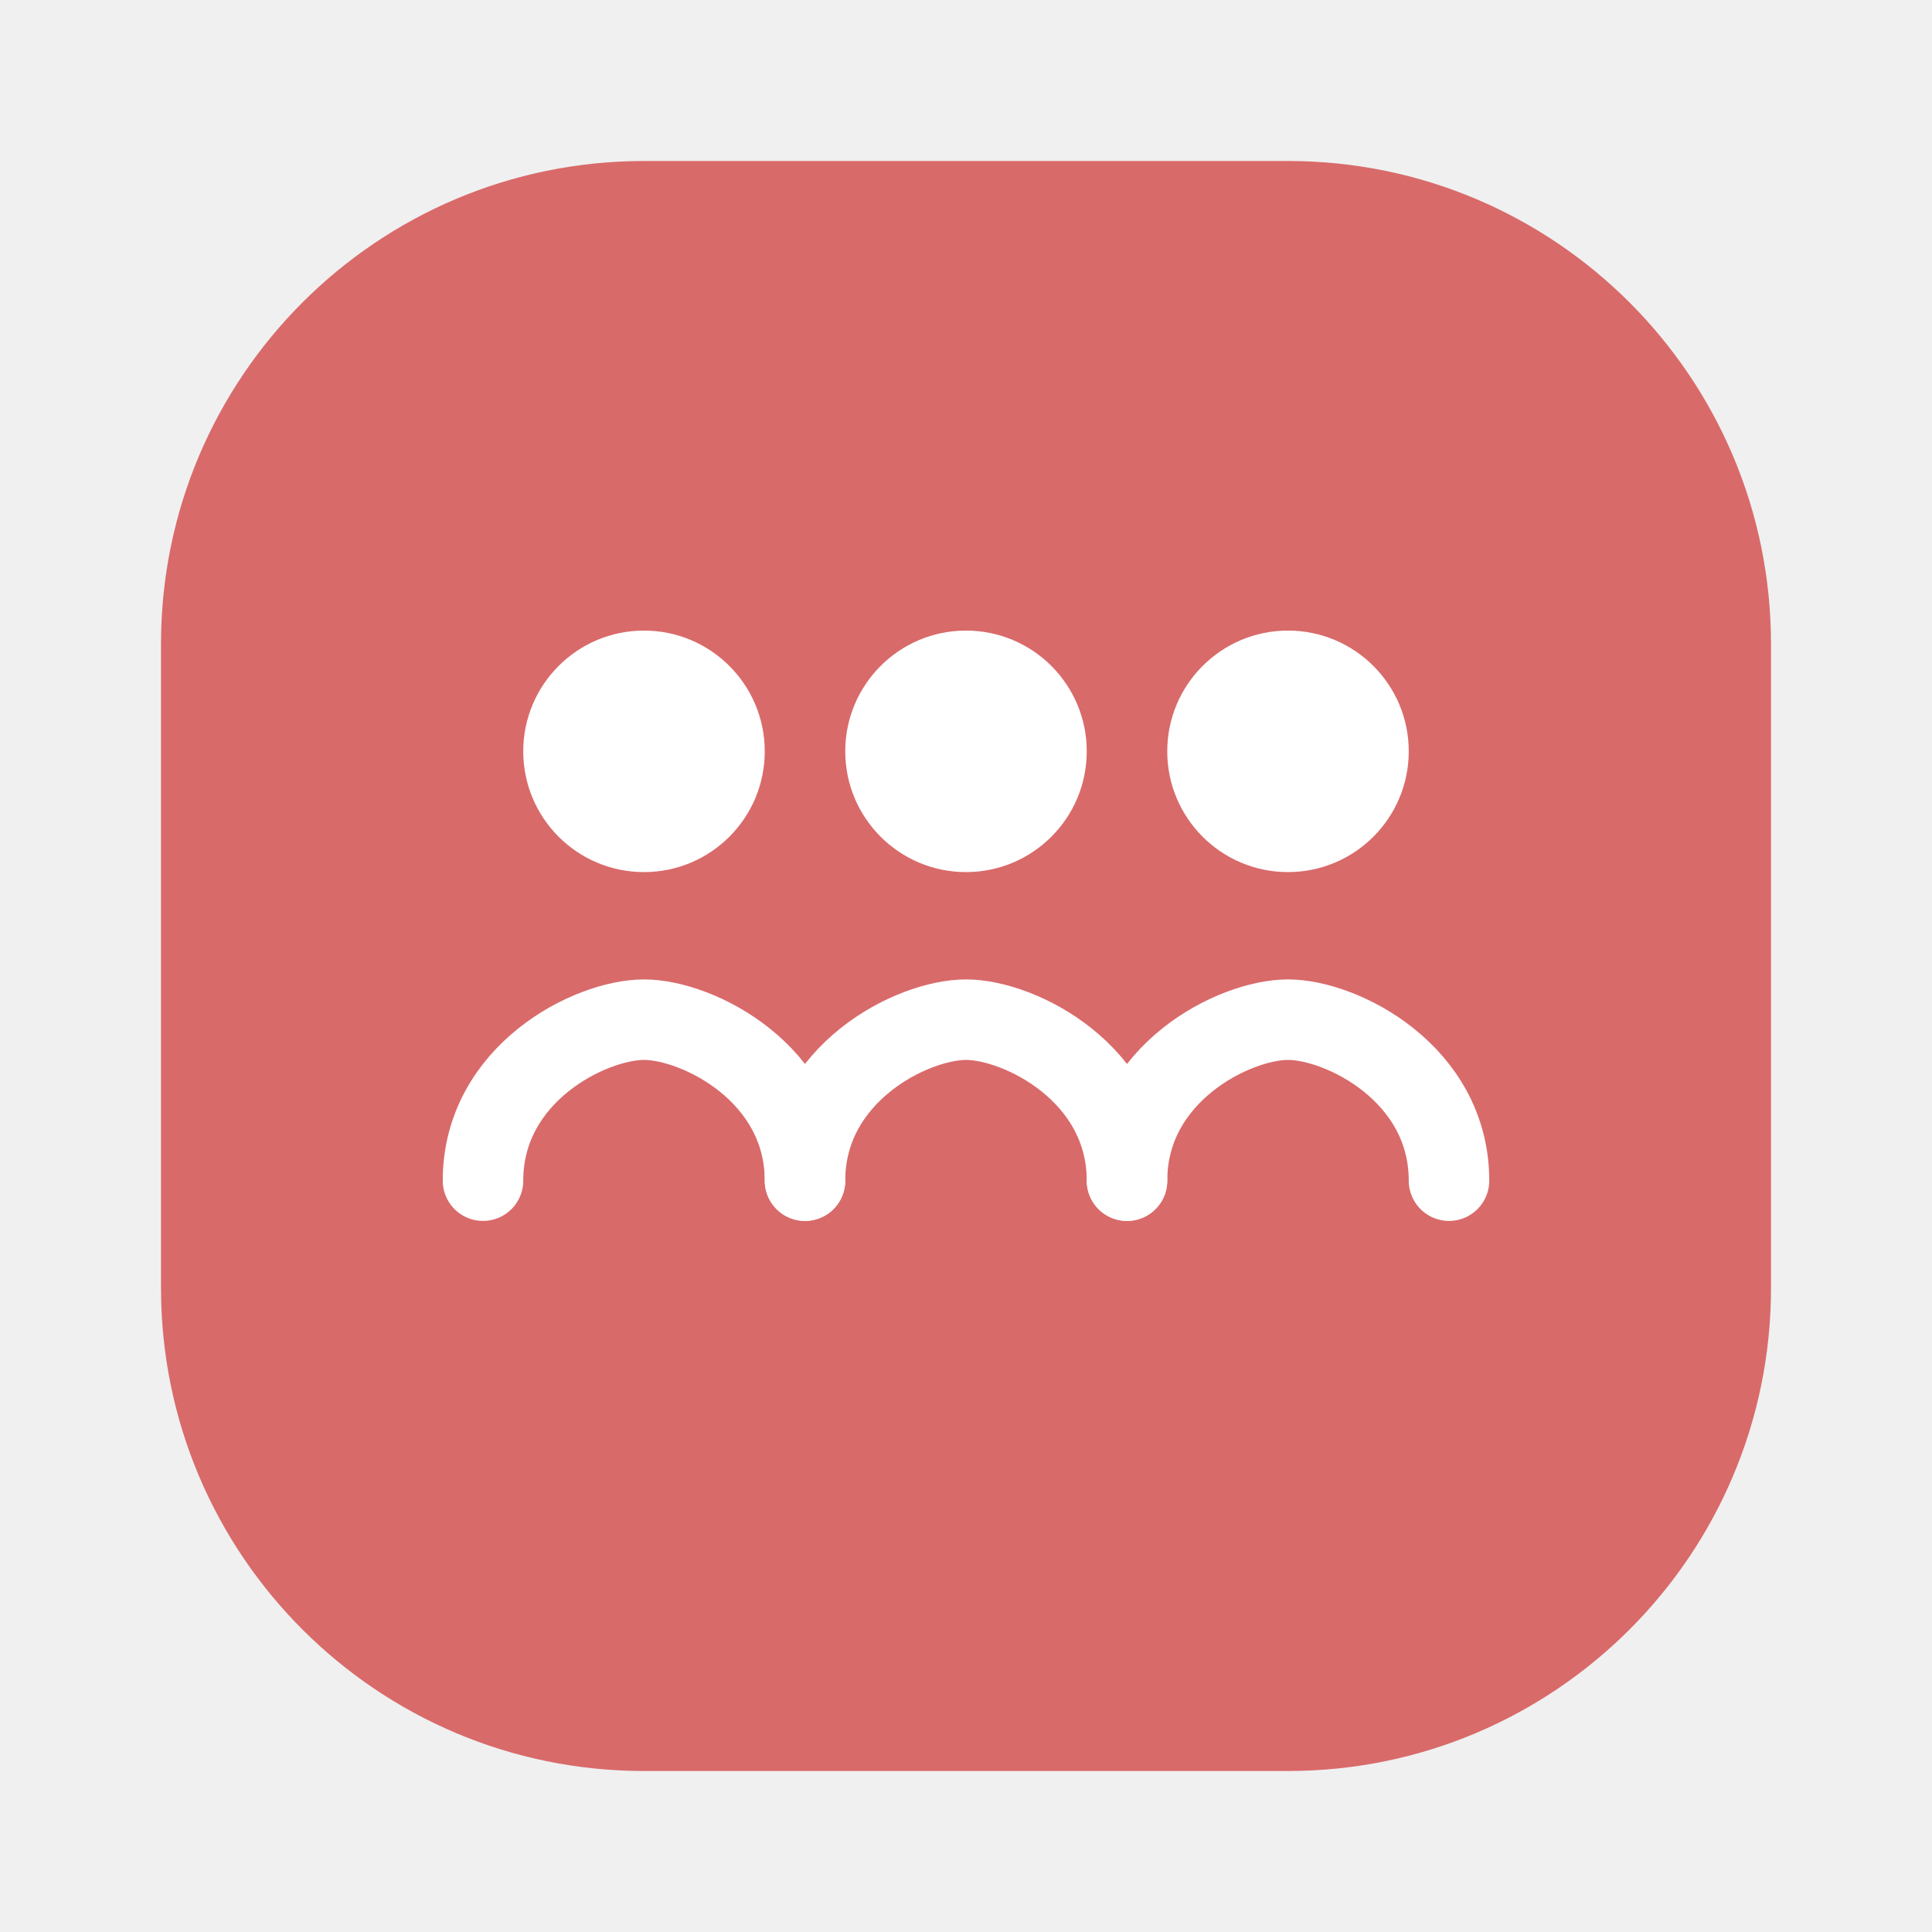
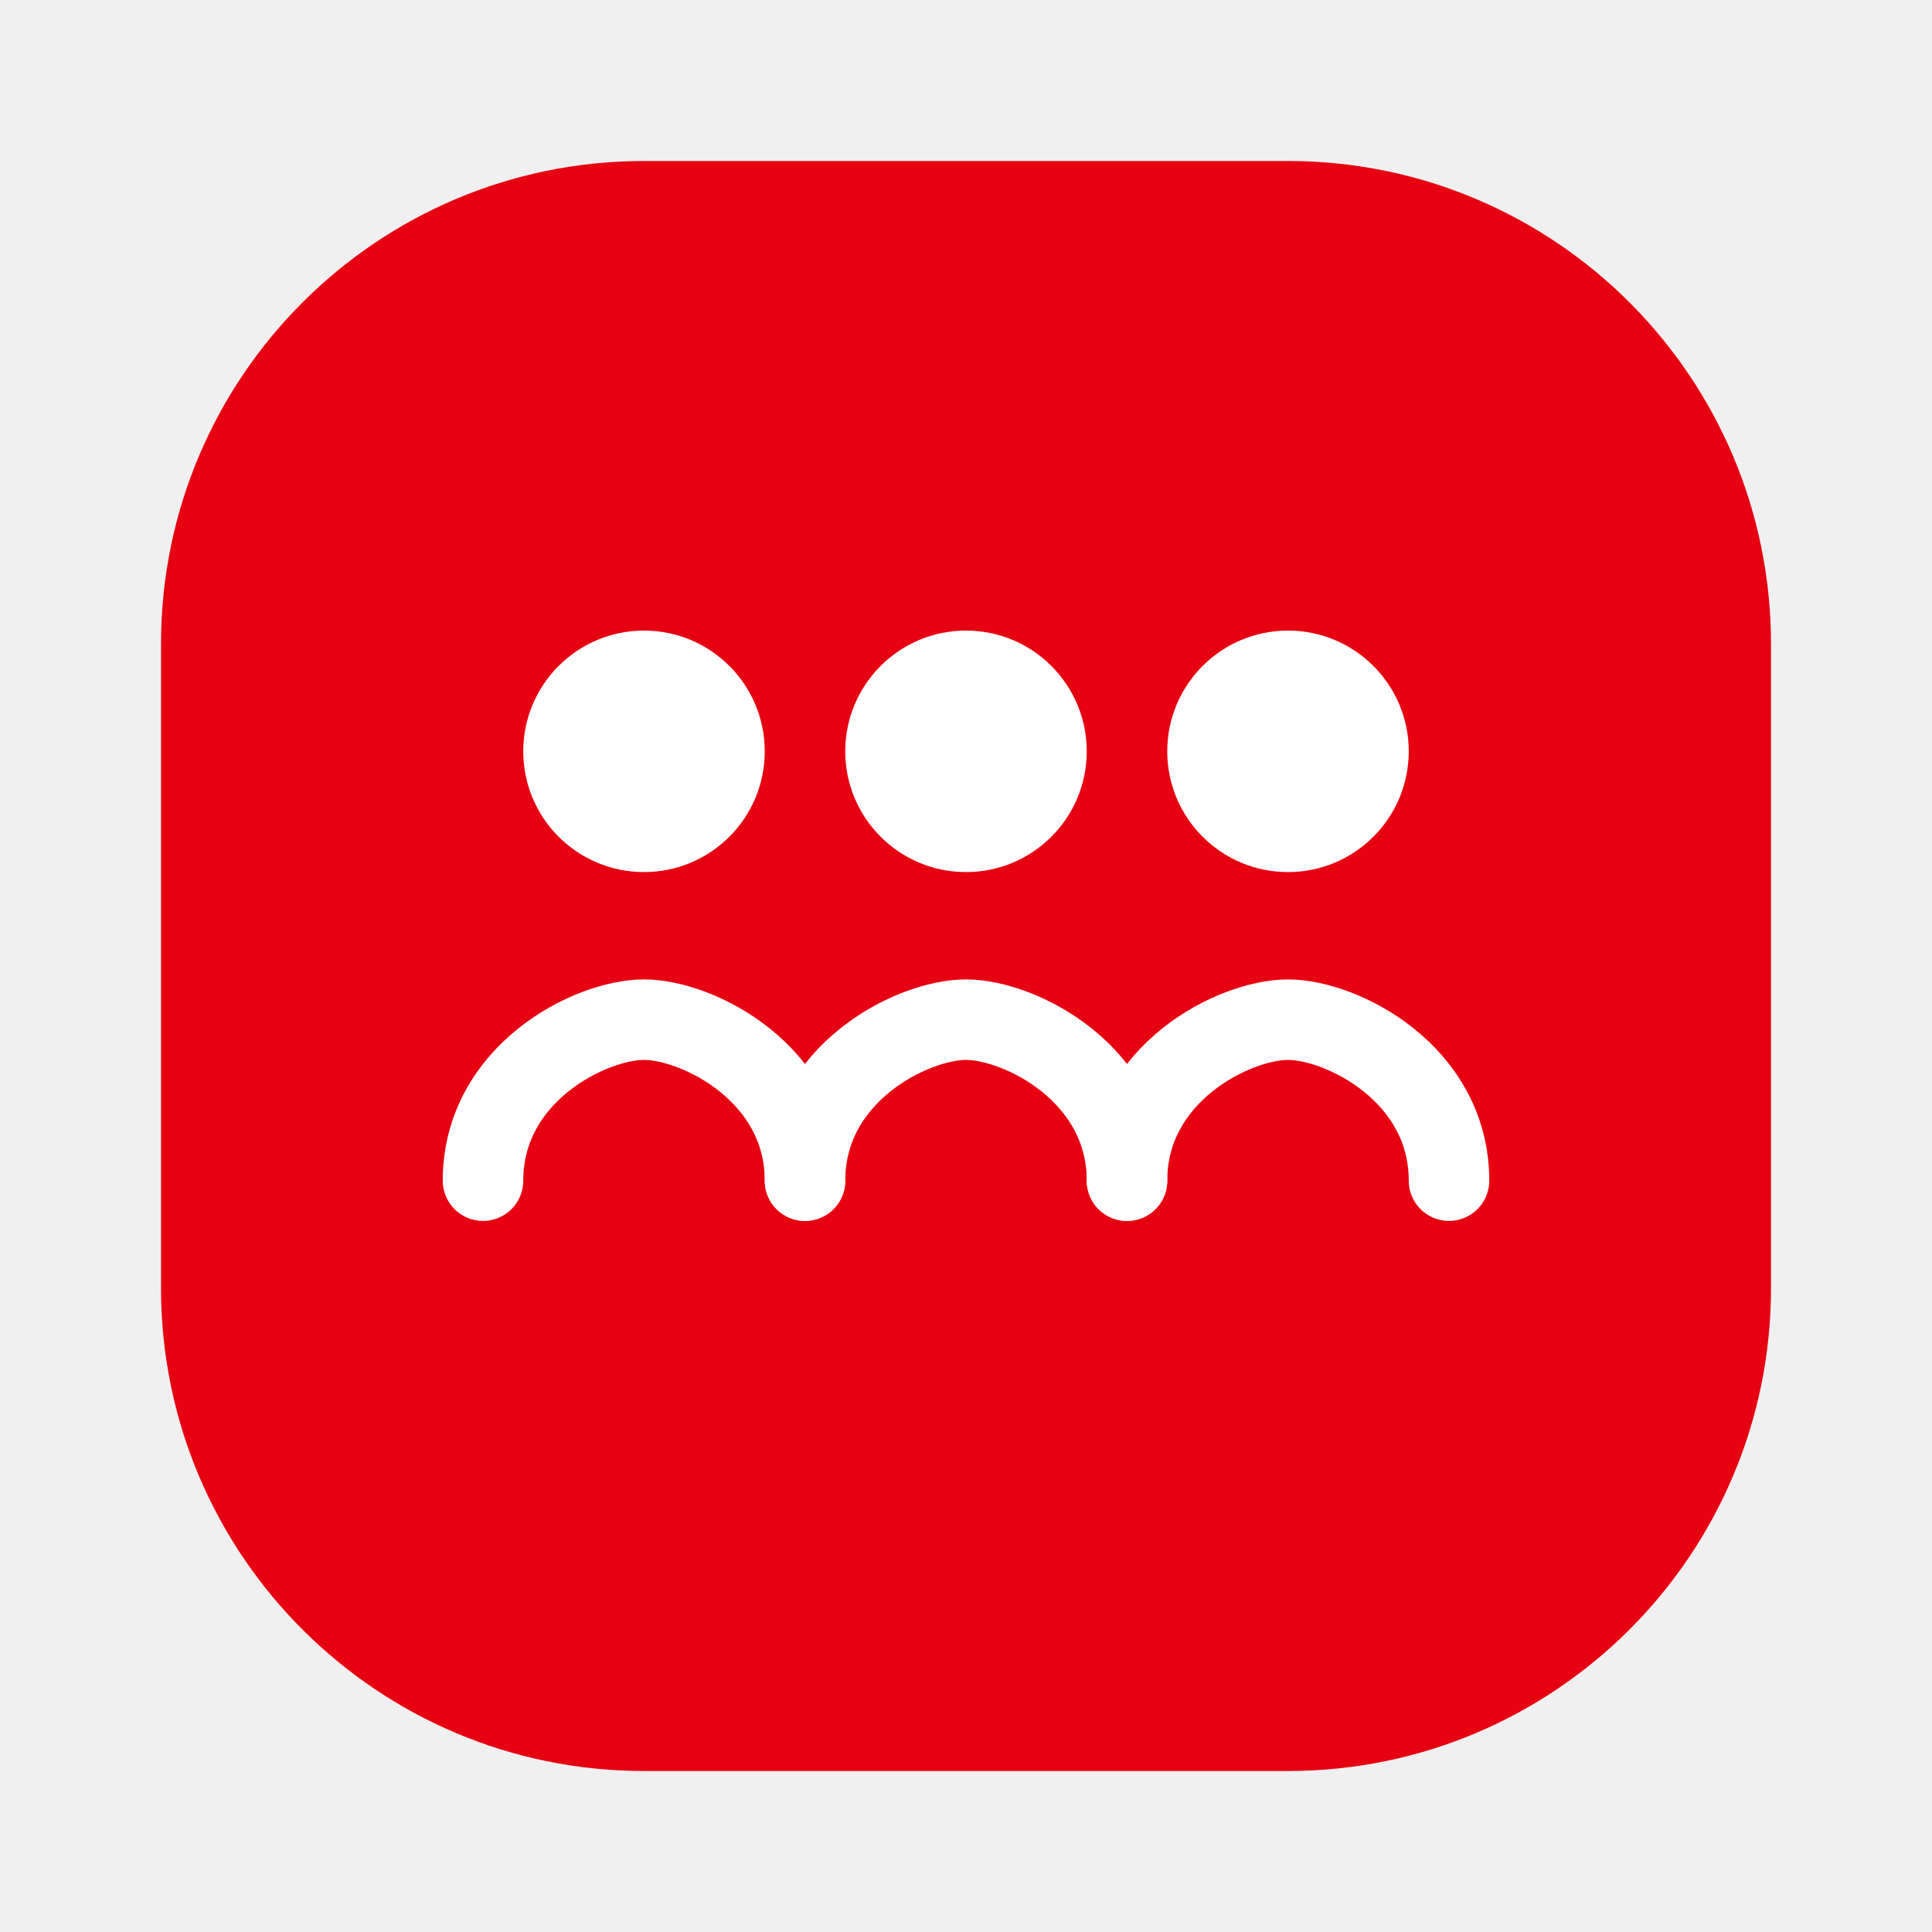
- <svg xmlns="http://www.w3.org/2000/svg" viewBox="0 0 72 72" width="72" height="72" style="color:#D96A6A">
+ <svg xmlns="http://www.w3.org/2000/svg" viewBox="0 0 72 72" width="72" height="72" style="color:#E60012">
  <rect x="6" y="6" width="60" height="60" rx="18" fill="currentColor" />
  <circle cx="24" cy="28" r="4.5" fill="#ffffff" />
  <circle cx="36" cy="28" r="4.5" fill="#ffffff" />
  <circle cx="48" cy="28" r="4.5" fill="#ffffff" />
  <path d="M18 44 C18 40 22 38 24 38 C26 38 30 40 30 44" fill="none" stroke="#ffffff" stroke-width="3" stroke-linecap="round" />
  <path d="M30 44 C30 40 34 38 36 38 C38 38 42 40 42 44" fill="none" stroke="#ffffff" stroke-width="3" stroke-linecap="round" />
  <path d="M42 44 C42 40 46 38 48 38 C50 38 54 40 54 44" fill="none" stroke="#ffffff" stroke-width="3" stroke-linecap="round" />
</svg>
